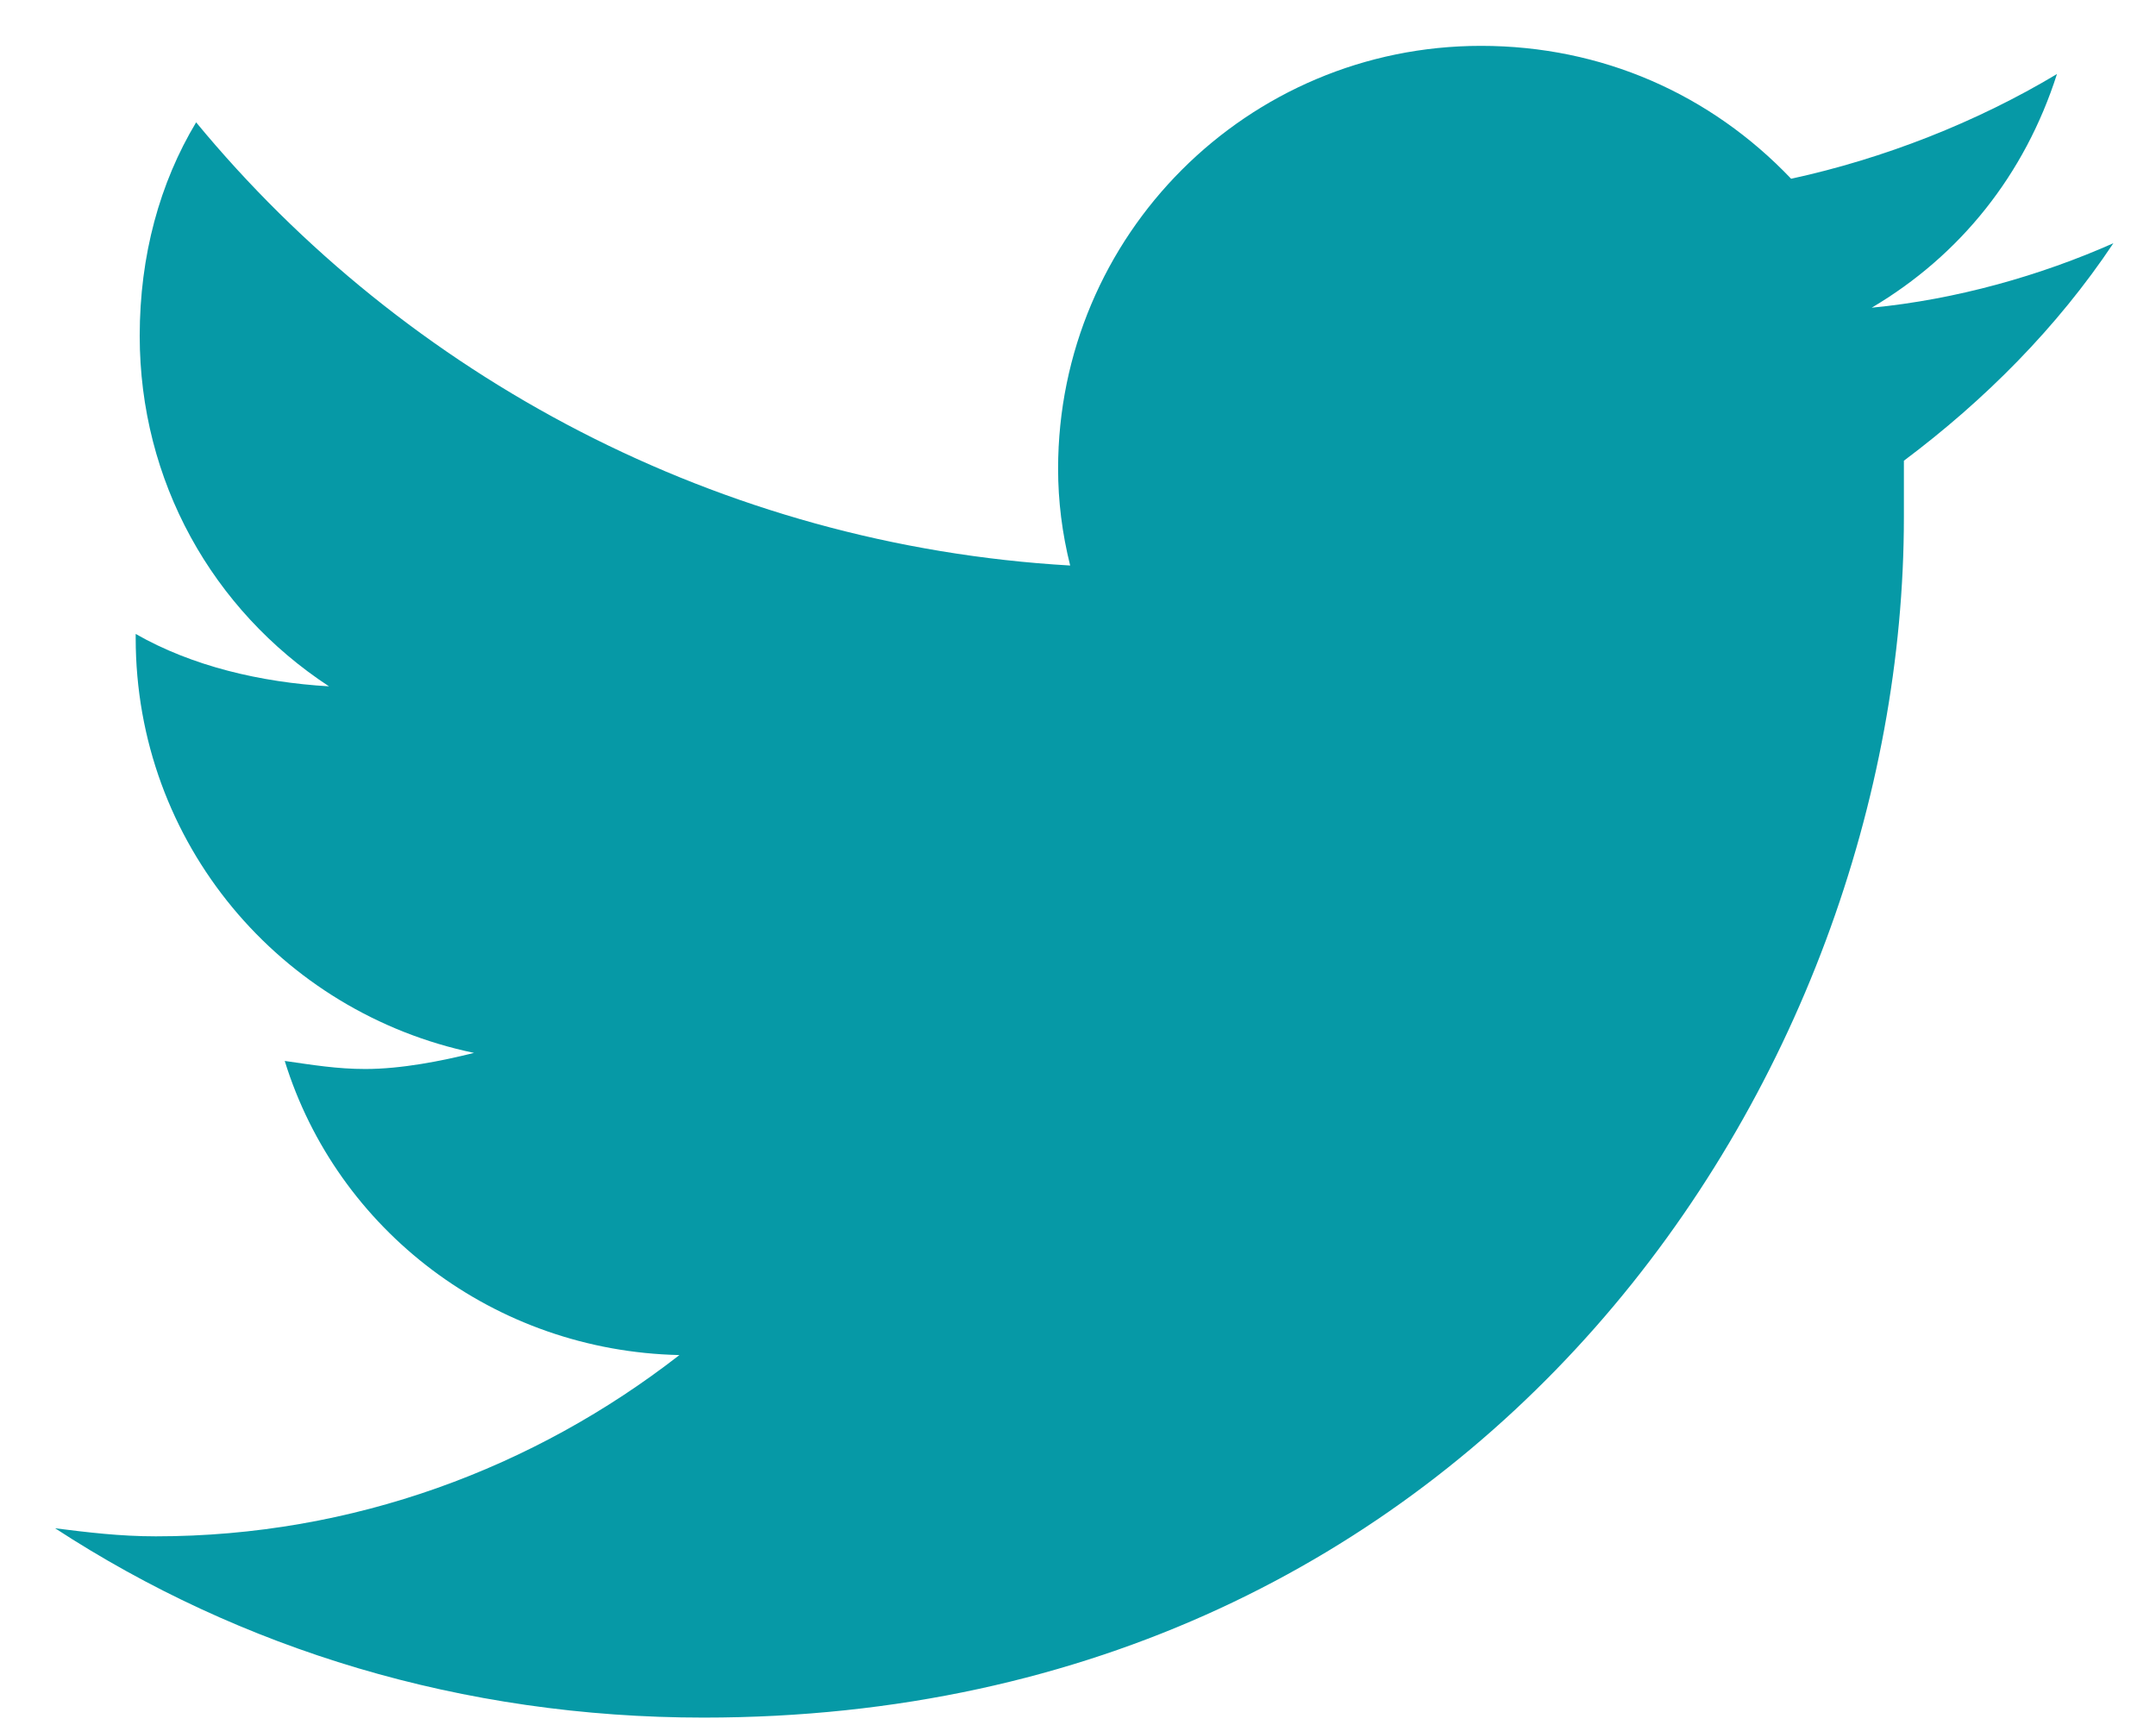
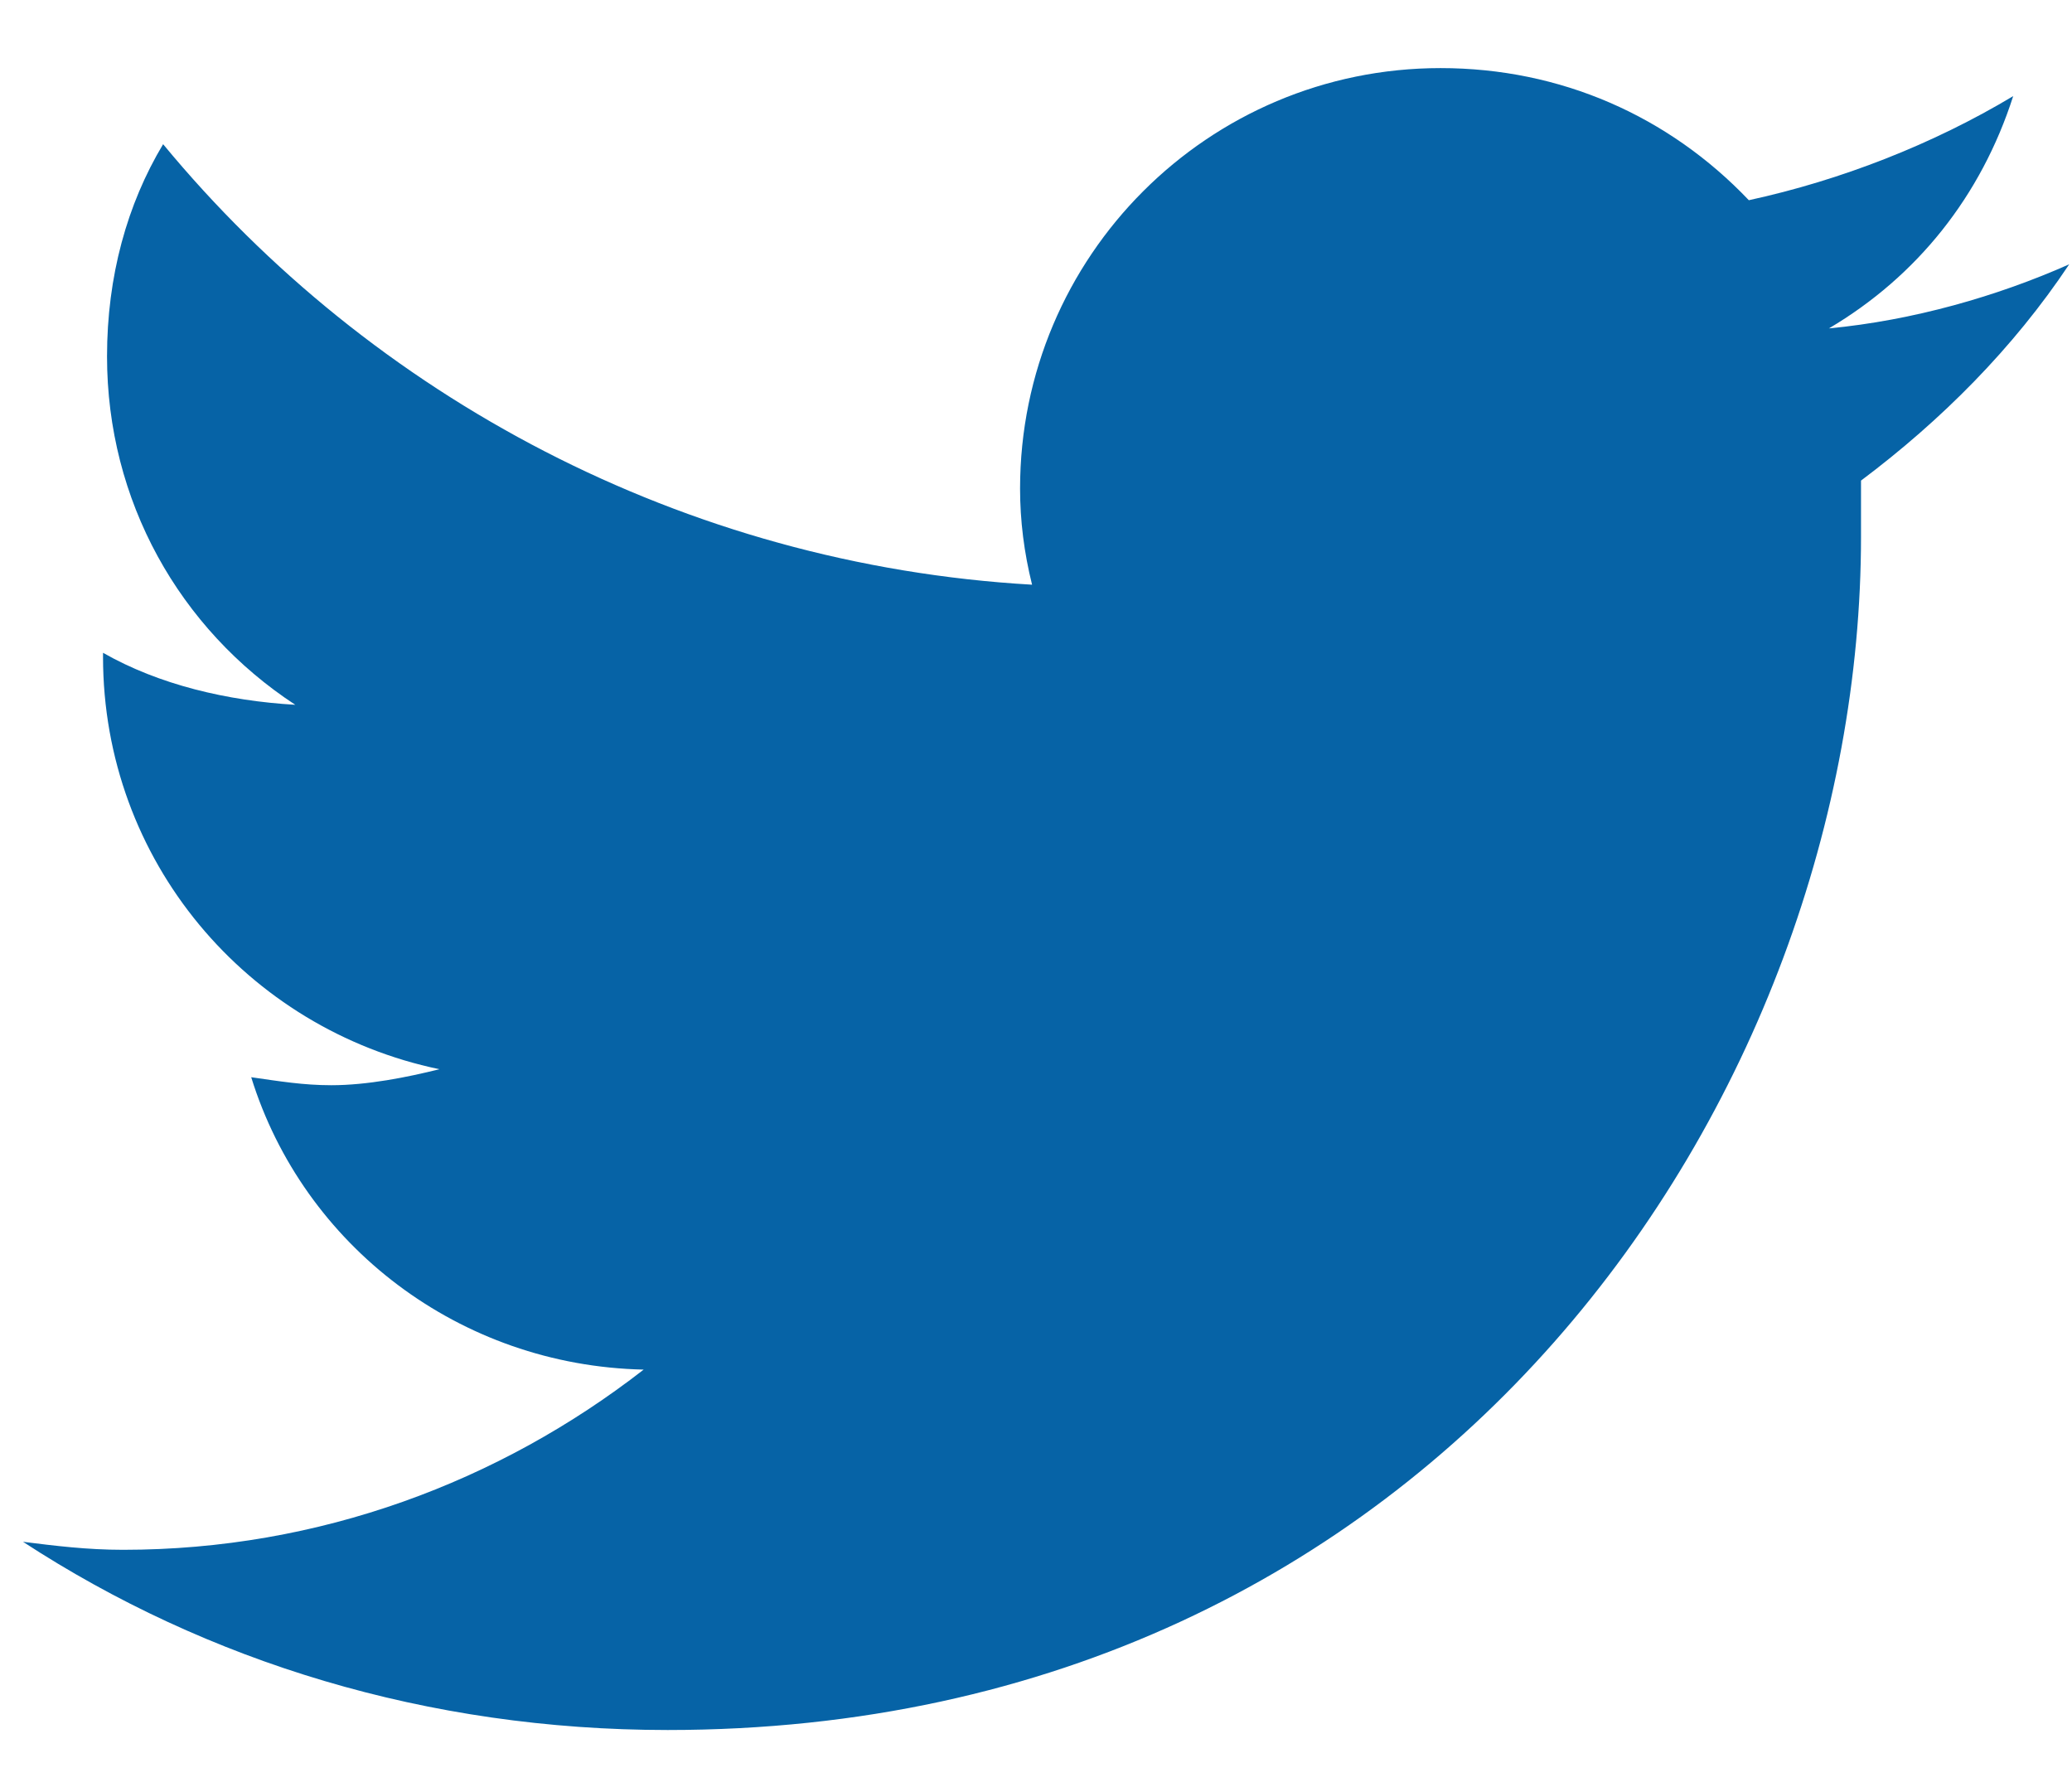
- <svg xmlns="http://www.w3.org/2000/svg" width="30" height="24" viewBox="0 0 30 24" fill="none">
-   <path d="M26.492 6.41C27.613 5.57 28.622 4.561 29.407 3.384C28.398 3.832 27.221 4.168 26.044 4.281C27.277 3.552 28.174 2.431 28.622 1.03C27.501 1.702 26.212 2.207 24.923 2.487C23.802 1.31 22.289 0.638 20.608 0.638C17.357 0.638 14.723 3.272 14.723 6.522C14.723 6.971 14.779 7.419 14.891 7.868C10.015 7.587 5.643 5.233 2.729 1.702C2.224 2.543 1.944 3.552 1.944 4.673C1.944 6.691 2.953 8.484 4.578 9.549C3.626 9.493 2.673 9.269 1.888 8.82V8.876C1.888 11.735 3.906 14.089 6.596 14.649C6.148 14.761 5.587 14.873 5.083 14.873C4.69 14.873 4.354 14.817 3.962 14.761C4.69 17.115 6.876 18.797 9.454 18.853C7.437 20.422 4.915 21.375 2.168 21.375C1.664 21.375 1.216 21.319 0.767 21.263C3.345 22.944 6.428 23.897 9.791 23.897C20.608 23.897 26.492 14.985 26.492 7.195C26.492 6.915 26.492 6.691 26.492 6.41Z" fill="#0699A6" />
+ <svg xmlns="http://www.w3.org/2000/svg" width="29" height="25" viewBox="0 0 29 25" fill="none">
+   <path d="M26.047 6.726C27.168 5.885 28.177 4.876 28.961 3.699C27.952 4.147 26.775 4.484 25.598 4.596C26.831 3.867 27.728 2.746 28.177 1.345C27.056 2.018 25.767 2.522 24.477 2.802C23.357 1.625 21.843 0.953 20.162 0.953C16.911 0.953 14.277 3.587 14.277 6.838C14.277 7.286 14.333 7.734 14.445 8.183C9.569 7.902 5.198 5.549 2.283 2.018C1.779 2.858 1.498 3.867 1.498 4.988C1.498 7.006 2.507 8.799 4.133 9.864C3.18 9.808 2.227 9.584 1.442 9.136V9.192C1.442 12.05 3.46 14.404 6.15 14.964C5.702 15.076 5.142 15.188 4.637 15.188C4.245 15.188 3.908 15.132 3.516 15.076C4.245 17.43 6.431 19.112 9.009 19.168C6.991 20.737 4.469 21.69 1.723 21.69C1.218 21.69 0.77 21.634 0.322 21.578C2.9 23.259 5.982 24.212 9.345 24.212C20.162 24.212 26.047 15.301 26.047 7.51C26.047 7.23 26.047 7.006 26.047 6.726Z" fill="#0663A6" />
</svg>
